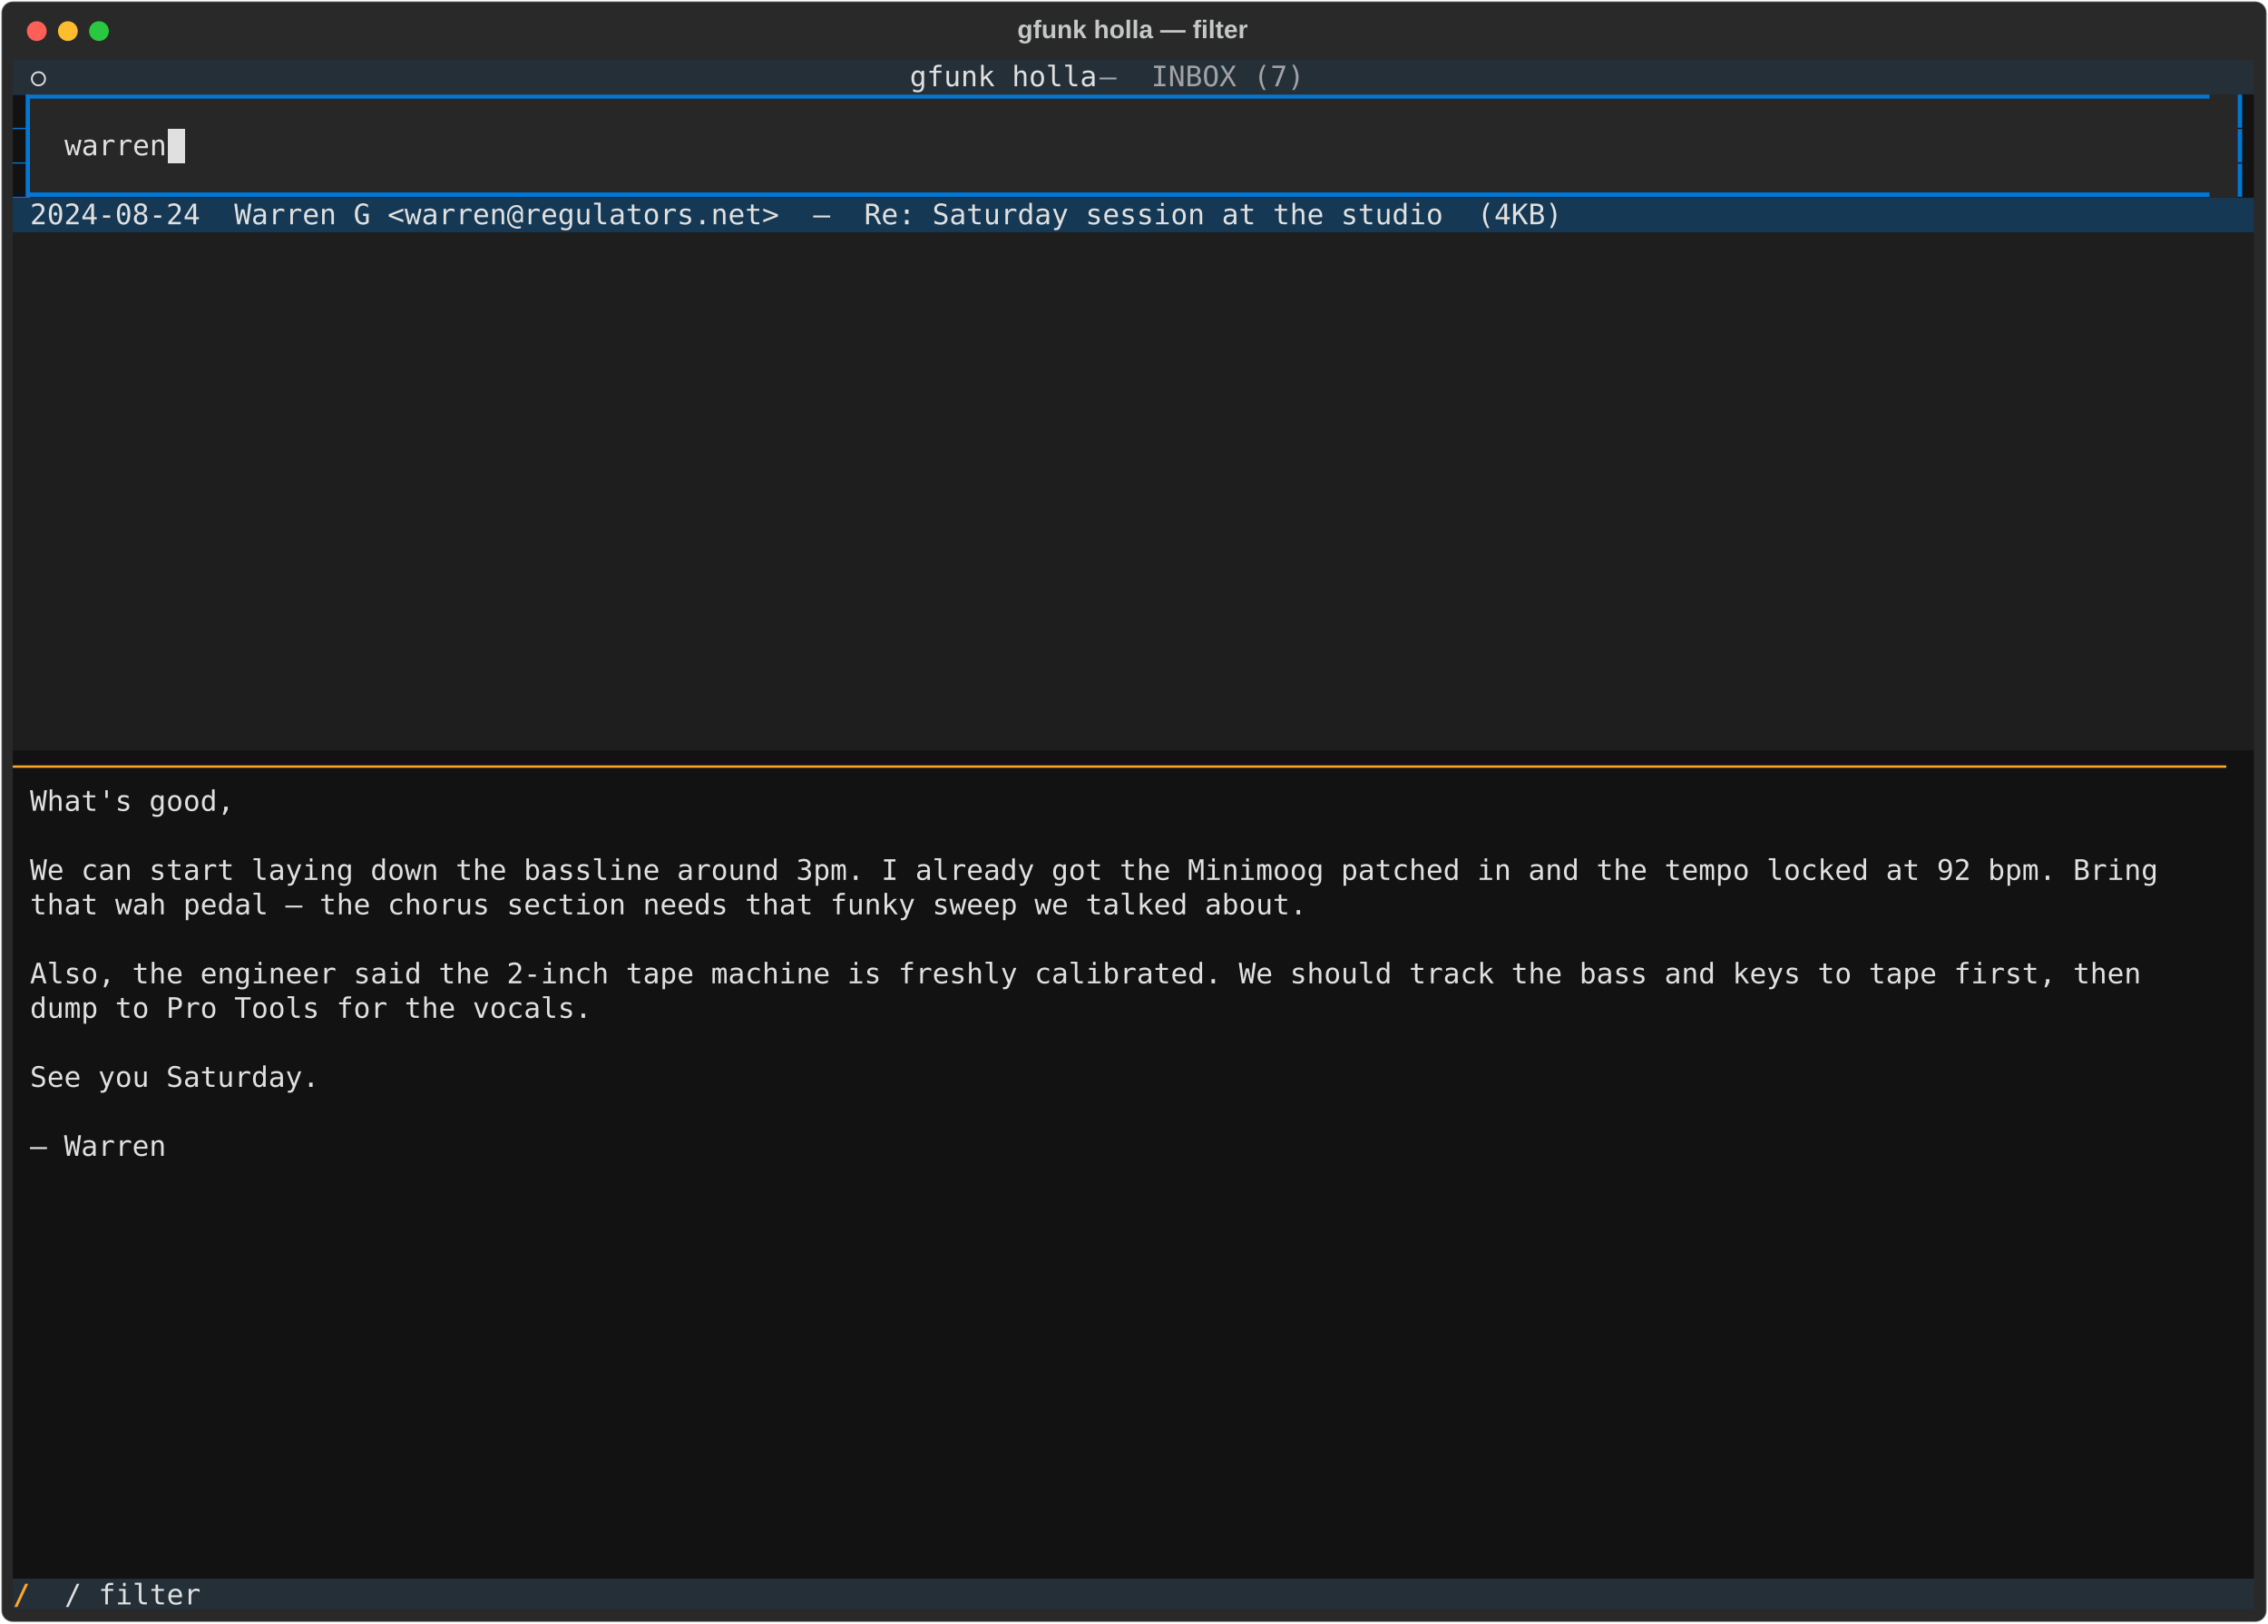
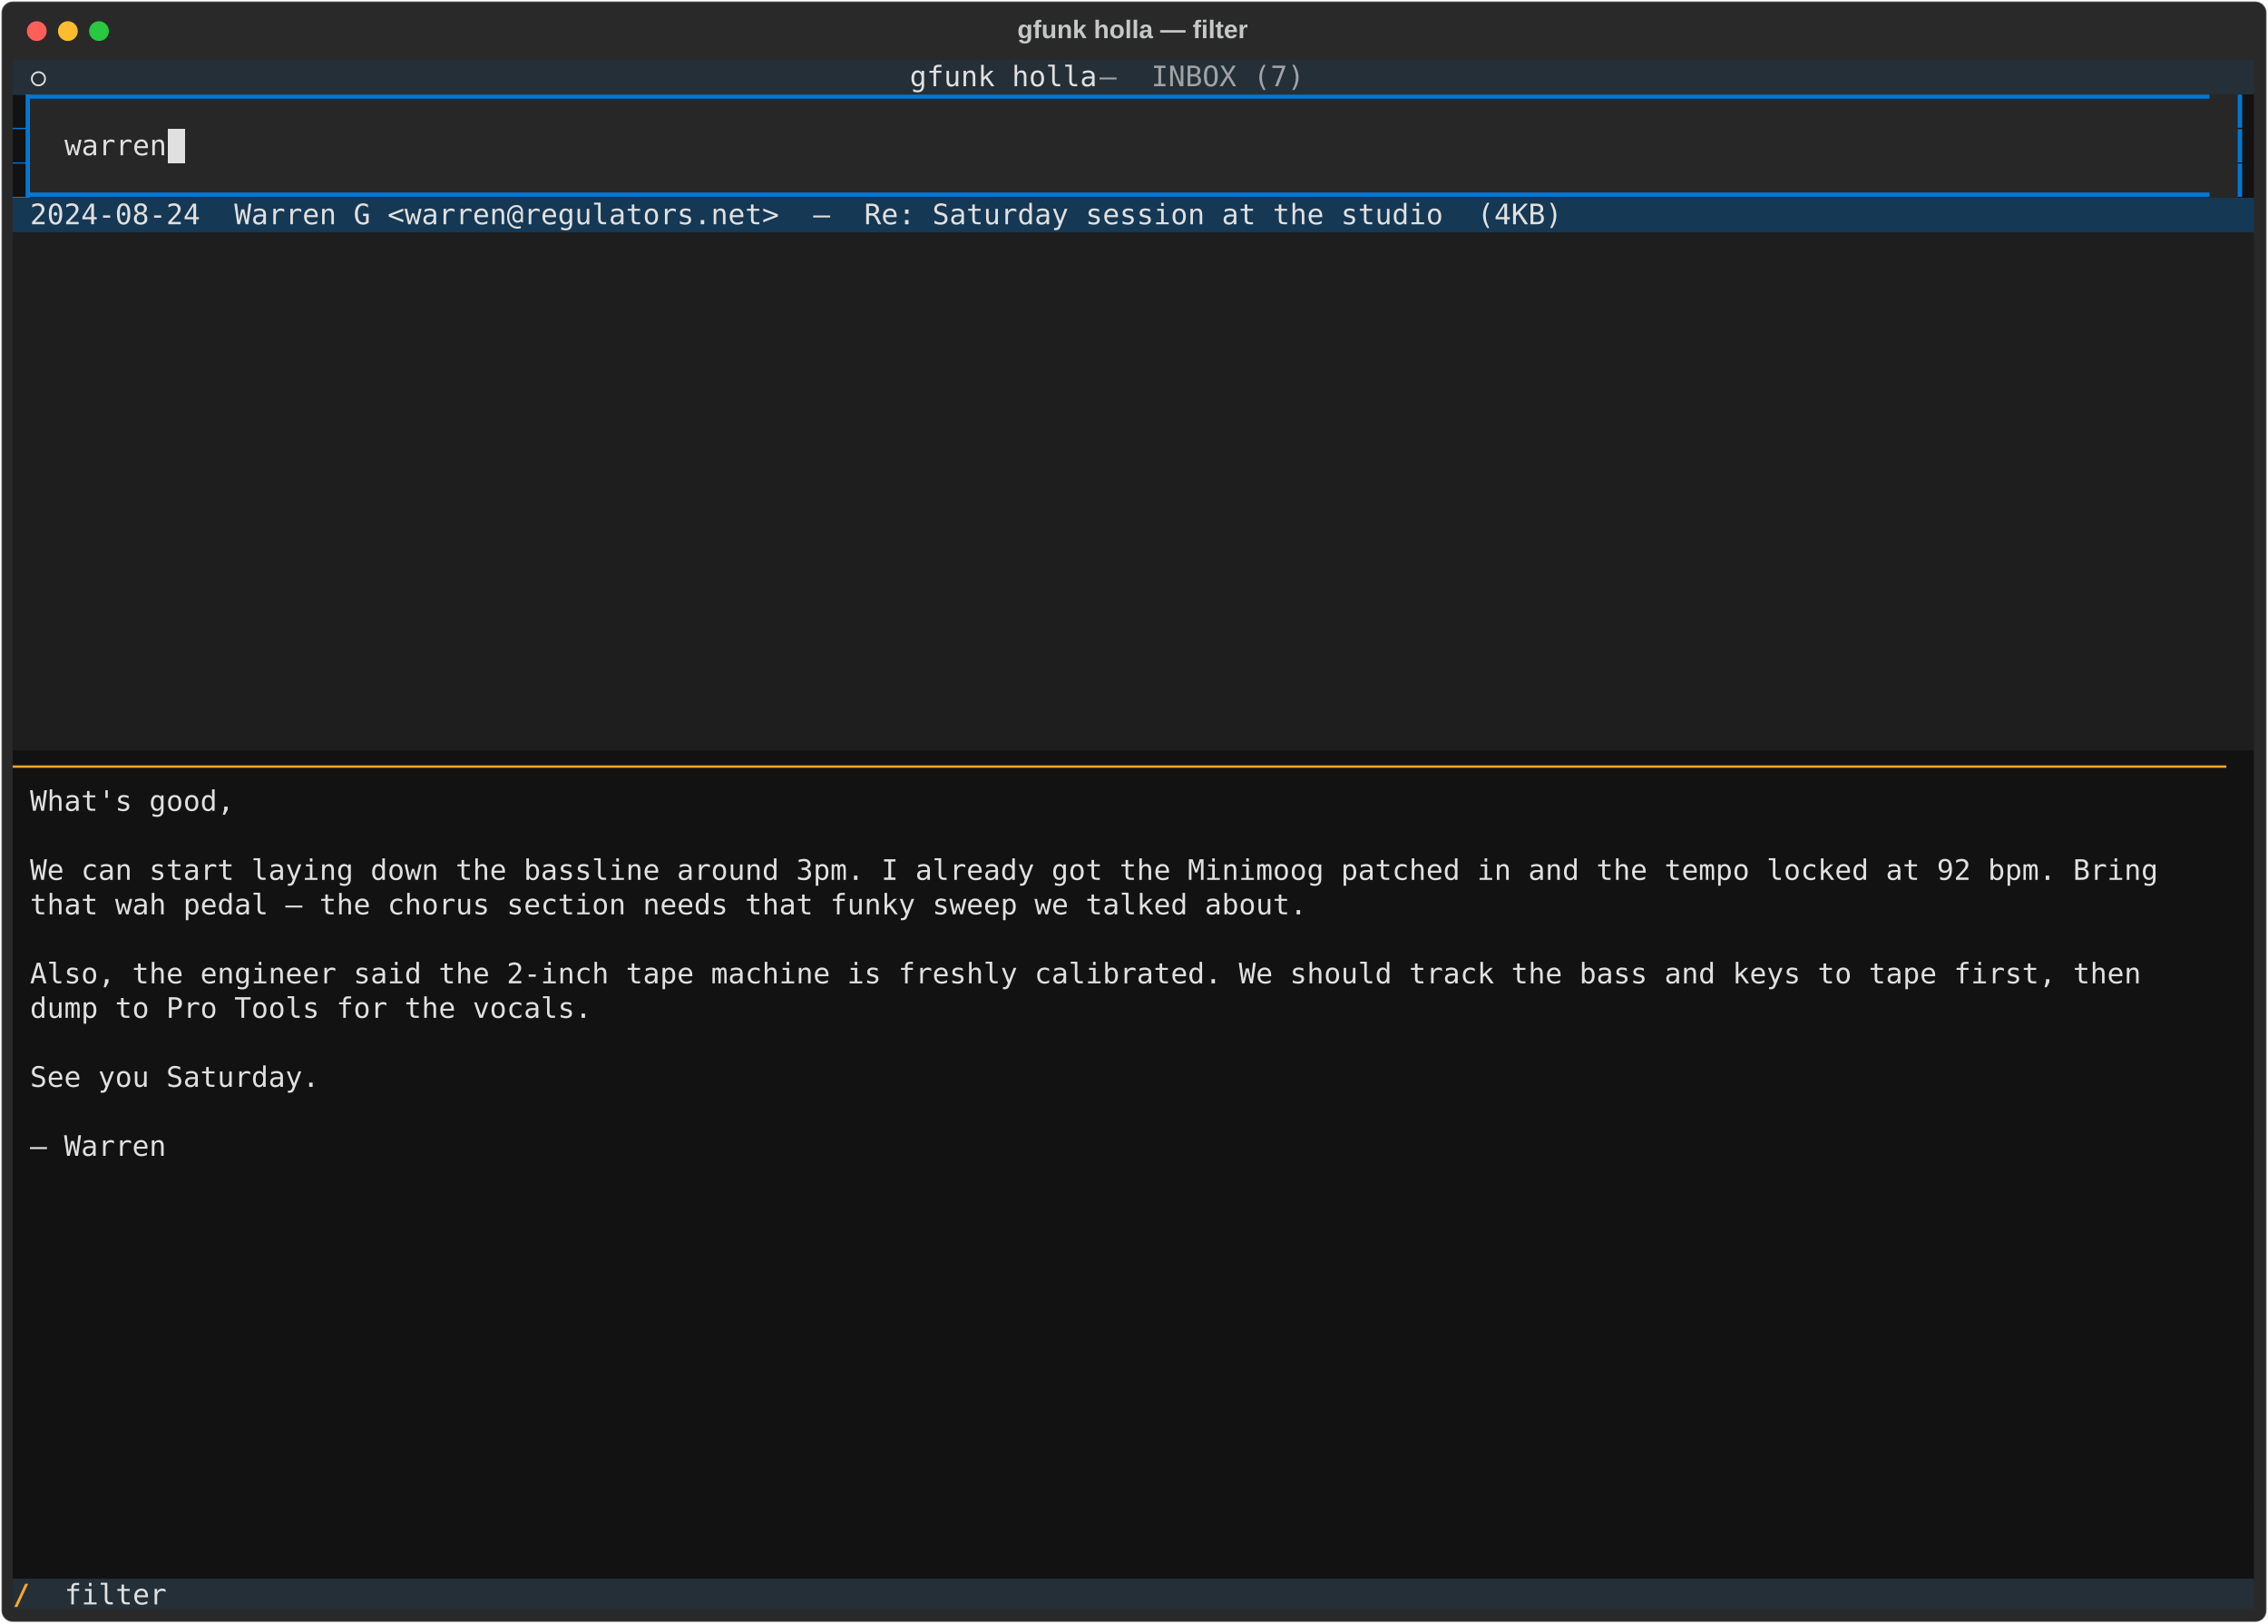
<svg xmlns="http://www.w3.org/2000/svg" class="rich-terminal" viewBox="0 0 1604 1148.0">
  <style>

    @font-face {
        font-family: "Fira Code";
        src: local("FiraCode-Regular"),
                url("https://cdnjs.cloudflare.com/ajax/libs/firacode/6.2.0/woff2/FiraCode-Regular.woff2") format("woff2"),
                url("https://cdnjs.cloudflare.com/ajax/libs/firacode/6.2.0/woff/FiraCode-Regular.woff") format("woff");
        font-style: normal;
        font-weight: 400;
    }
    @font-face {
        font-family: "Fira Code";
        src: local("FiraCode-Bold"),
                url("https://cdnjs.cloudflare.com/ajax/libs/firacode/6.2.0/woff2/FiraCode-Bold.woff2") format("woff2"),
                url("https://cdnjs.cloudflare.com/ajax/libs/firacode/6.2.0/woff/FiraCode-Bold.woff") format("woff");
        font-style: bold;
        font-weight: 700;
    }

-     .terminal-1283790914-matrix {
+     .terminal-2377979955-matrix {
        font-family: Fira Code, monospace;
        font-size: 20px;
        line-height: 24.4px;
        font-variant-east-asian: full-width;
    }

-     .terminal-1283790914-title {
+     .terminal-2377979955-title {
        font-size: 18px;
        font-weight: bold;
        font-family: arial;
    }

-     .terminal-1283790914-r1 { fill: #c5c8c6 }
- .terminal-1283790914-r2 { fill: #e0e0e0 }
- .terminal-1283790914-r3 { fill: #a0a3a6 }
- .terminal-1283790914-r4 { fill: #121212 }
- .terminal-1283790914-r5 { fill: #0178d4 }
- .terminal-1283790914-r6 { fill: #fea62b }
- .terminal-1283790914-r7 { fill: #ffa62b;font-weight: bold }
+     .terminal-2377979955-r1 { fill: #c5c8c6 }
+ .terminal-2377979955-r2 { fill: #e0e0e0 }
+ .terminal-2377979955-r3 { fill: #a0a3a6 }
+ .terminal-2377979955-r4 { fill: #121212 }
+ .terminal-2377979955-r5 { fill: #0178d4 }
+ .terminal-2377979955-r6 { fill: #fea62b }
+ .terminal-2377979955-r7 { fill: #ffa62b;font-weight: bold }
    </style>
  <defs>
-     <clipPath id="terminal-1283790914-clip-terminal">
+     <clipPath id="terminal-2377979955-clip-terminal">
      <rect x="0" y="0" width="1585.0" height="1097.0" />
    </clipPath>
-     <clipPath id="terminal-1283790914-line-0">
+     <clipPath id="terminal-2377979955-line-0">
      <rect x="0" y="1.5" width="1586" height="24.65" />
    </clipPath>
-     <clipPath id="terminal-1283790914-line-1">
+     <clipPath id="terminal-2377979955-line-1">
      <rect x="0" y="25.9" width="1586" height="24.65" />
    </clipPath>
-     <clipPath id="terminal-1283790914-line-2">
+     <clipPath id="terminal-2377979955-line-2">
      <rect x="0" y="50.3" width="1586" height="24.65" />
    </clipPath>
-     <clipPath id="terminal-1283790914-line-3">
+     <clipPath id="terminal-2377979955-line-3">
      <rect x="0" y="74.7" width="1586" height="24.65" />
    </clipPath>
-     <clipPath id="terminal-1283790914-line-4">
+     <clipPath id="terminal-2377979955-line-4">
      <rect x="0" y="99.1" width="1586" height="24.65" />
    </clipPath>
-     <clipPath id="terminal-1283790914-line-5">
+     <clipPath id="terminal-2377979955-line-5">
      <rect x="0" y="123.5" width="1586" height="24.65" />
    </clipPath>
-     <clipPath id="terminal-1283790914-line-6">
+     <clipPath id="terminal-2377979955-line-6">
      <rect x="0" y="147.9" width="1586" height="24.65" />
    </clipPath>
-     <clipPath id="terminal-1283790914-line-7">
+     <clipPath id="terminal-2377979955-line-7">
      <rect x="0" y="172.3" width="1586" height="24.65" />
    </clipPath>
-     <clipPath id="terminal-1283790914-line-8">
+     <clipPath id="terminal-2377979955-line-8">
      <rect x="0" y="196.7" width="1586" height="24.65" />
    </clipPath>
-     <clipPath id="terminal-1283790914-line-9">
+     <clipPath id="terminal-2377979955-line-9">
      <rect x="0" y="221.1" width="1586" height="24.65" />
    </clipPath>
-     <clipPath id="terminal-1283790914-line-10">
+     <clipPath id="terminal-2377979955-line-10">
      <rect x="0" y="245.5" width="1586" height="24.65" />
    </clipPath>
-     <clipPath id="terminal-1283790914-line-11">
+     <clipPath id="terminal-2377979955-line-11">
      <rect x="0" y="269.9" width="1586" height="24.65" />
    </clipPath>
-     <clipPath id="terminal-1283790914-line-12">
+     <clipPath id="terminal-2377979955-line-12">
      <rect x="0" y="294.3" width="1586" height="24.65" />
    </clipPath>
-     <clipPath id="terminal-1283790914-line-13">
+     <clipPath id="terminal-2377979955-line-13">
      <rect x="0" y="318.7" width="1586" height="24.65" />
    </clipPath>
-     <clipPath id="terminal-1283790914-line-14">
+     <clipPath id="terminal-2377979955-line-14">
      <rect x="0" y="343.1" width="1586" height="24.65" />
    </clipPath>
-     <clipPath id="terminal-1283790914-line-15">
+     <clipPath id="terminal-2377979955-line-15">
      <rect x="0" y="367.5" width="1586" height="24.65" />
    </clipPath>
-     <clipPath id="terminal-1283790914-line-16">
+     <clipPath id="terminal-2377979955-line-16">
      <rect x="0" y="391.9" width="1586" height="24.65" />
    </clipPath>
-     <clipPath id="terminal-1283790914-line-17">
+     <clipPath id="terminal-2377979955-line-17">
      <rect x="0" y="416.3" width="1586" height="24.65" />
    </clipPath>
-     <clipPath id="terminal-1283790914-line-18">
+     <clipPath id="terminal-2377979955-line-18">
      <rect x="0" y="440.7" width="1586" height="24.65" />
    </clipPath>
-     <clipPath id="terminal-1283790914-line-19">
+     <clipPath id="terminal-2377979955-line-19">
      <rect x="0" y="465.1" width="1586" height="24.65" />
    </clipPath>
-     <clipPath id="terminal-1283790914-line-20">
+     <clipPath id="terminal-2377979955-line-20">
      <rect x="0" y="489.5" width="1586" height="24.65" />
    </clipPath>
-     <clipPath id="terminal-1283790914-line-21">
+     <clipPath id="terminal-2377979955-line-21">
      <rect x="0" y="513.9" width="1586" height="24.65" />
    </clipPath>
-     <clipPath id="terminal-1283790914-line-22">
+     <clipPath id="terminal-2377979955-line-22">
      <rect x="0" y="538.3" width="1586" height="24.65" />
    </clipPath>
-     <clipPath id="terminal-1283790914-line-23">
+     <clipPath id="terminal-2377979955-line-23">
      <rect x="0" y="562.7" width="1586" height="24.65" />
    </clipPath>
-     <clipPath id="terminal-1283790914-line-24">
+     <clipPath id="terminal-2377979955-line-24">
      <rect x="0" y="587.1" width="1586" height="24.65" />
    </clipPath>
-     <clipPath id="terminal-1283790914-line-25">
+     <clipPath id="terminal-2377979955-line-25">
      <rect x="0" y="611.5" width="1586" height="24.65" />
    </clipPath>
-     <clipPath id="terminal-1283790914-line-26">
+     <clipPath id="terminal-2377979955-line-26">
      <rect x="0" y="635.9" width="1586" height="24.65" />
    </clipPath>
-     <clipPath id="terminal-1283790914-line-27">
+     <clipPath id="terminal-2377979955-line-27">
      <rect x="0" y="660.3" width="1586" height="24.65" />
    </clipPath>
-     <clipPath id="terminal-1283790914-line-28">
+     <clipPath id="terminal-2377979955-line-28">
      <rect x="0" y="684.7" width="1586" height="24.65" />
    </clipPath>
-     <clipPath id="terminal-1283790914-line-29">
+     <clipPath id="terminal-2377979955-line-29">
      <rect x="0" y="709.1" width="1586" height="24.65" />
    </clipPath>
-     <clipPath id="terminal-1283790914-line-30">
+     <clipPath id="terminal-2377979955-line-30">
      <rect x="0" y="733.5" width="1586" height="24.65" />
    </clipPath>
-     <clipPath id="terminal-1283790914-line-31">
+     <clipPath id="terminal-2377979955-line-31">
      <rect x="0" y="757.9" width="1586" height="24.65" />
    </clipPath>
-     <clipPath id="terminal-1283790914-line-32">
+     <clipPath id="terminal-2377979955-line-32">
      <rect x="0" y="782.3" width="1586" height="24.65" />
    </clipPath>
-     <clipPath id="terminal-1283790914-line-33">
+     <clipPath id="terminal-2377979955-line-33">
      <rect x="0" y="806.7" width="1586" height="24.65" />
    </clipPath>
-     <clipPath id="terminal-1283790914-line-34">
+     <clipPath id="terminal-2377979955-line-34">
      <rect x="0" y="831.1" width="1586" height="24.65" />
    </clipPath>
-     <clipPath id="terminal-1283790914-line-35">
+     <clipPath id="terminal-2377979955-line-35">
      <rect x="0" y="855.5" width="1586" height="24.65" />
    </clipPath>
-     <clipPath id="terminal-1283790914-line-36">
+     <clipPath id="terminal-2377979955-line-36">
      <rect x="0" y="879.9" width="1586" height="24.65" />
    </clipPath>
-     <clipPath id="terminal-1283790914-line-37">
+     <clipPath id="terminal-2377979955-line-37">
      <rect x="0" y="904.3" width="1586" height="24.65" />
    </clipPath>
-     <clipPath id="terminal-1283790914-line-38">
+     <clipPath id="terminal-2377979955-line-38">
      <rect x="0" y="928.7" width="1586" height="24.65" />
    </clipPath>
-     <clipPath id="terminal-1283790914-line-39">
+     <clipPath id="terminal-2377979955-line-39">
      <rect x="0" y="953.1" width="1586" height="24.65" />
    </clipPath>
-     <clipPath id="terminal-1283790914-line-40">
+     <clipPath id="terminal-2377979955-line-40">
      <rect x="0" y="977.5" width="1586" height="24.65" />
    </clipPath>
-     <clipPath id="terminal-1283790914-line-41">
+     <clipPath id="terminal-2377979955-line-41">
      <rect x="0" y="1001.9" width="1586" height="24.65" />
    </clipPath>
-     <clipPath id="terminal-1283790914-line-42">
+     <clipPath id="terminal-2377979955-line-42">
      <rect x="0" y="1026.3" width="1586" height="24.65" />
    </clipPath>
-     <clipPath id="terminal-1283790914-line-43">
+     <clipPath id="terminal-2377979955-line-43">
      <rect x="0" y="1050.7" width="1586" height="24.65" />
    </clipPath>
  </defs>
  <rect fill="#292929" stroke="rgba(255,255,255,0.35)" stroke-width="1" x="1" y="1" width="1602" height="1146" rx="8" />
-   <text class="terminal-1283790914-title" fill="#c5c8c6" text-anchor="middle" x="801" y="27">gfunk holla — filter</text>
+   <text class="terminal-2377979955-title" fill="#c5c8c6" text-anchor="middle" x="801" y="27">gfunk holla — filter</text>
  <g transform="translate(26,22)">
    <circle cx="0" cy="0" r="7" fill="#ff5f57" />
    <circle cx="22" cy="0" r="7" fill="#febc2e" />
    <circle cx="44" cy="0" r="7" fill="#28c840" />
  </g>
-   <g transform="translate(9, 41)" clip-path="url(#terminal-1283790914-clip-terminal)">
+   <g transform="translate(9, 41)" clip-path="url(#terminal-2377979955-clip-terminal)">
    <rect fill="#242f38" x="0" y="1.5" width="12.2" height="24.65" shape-rendering="crispEdges" />
    <rect fill="#242f38" x="12.2" y="1.5" width="12.2" height="24.65" shape-rendering="crispEdges" />
    <rect fill="#242f38" x="24.4" y="1.5" width="61" height="24.65" shape-rendering="crispEdges" />
    <rect fill="#242f38" x="85.4" y="1.5" width="12.2" height="24.65" shape-rendering="crispEdges" />
    <rect fill="#242f38" x="97.6" y="1.5" width="536.8" height="24.65" shape-rendering="crispEdges" />
    <rect fill="#242f38" x="634.4" y="1.5" width="134.2" height="24.65" shape-rendering="crispEdges" />
    <rect fill="#242f38" x="768.6" y="1.5" width="36.6" height="24.65" shape-rendering="crispEdges" />
    <rect fill="#242f38" x="805.2" y="1.5" width="109.8" height="24.65" shape-rendering="crispEdges" />
    <rect fill="#242f38" x="915" y="1.5" width="549" height="24.65" shape-rendering="crispEdges" />
    <rect fill="#242f38" x="1464" y="1.5" width="12.2" height="24.65" shape-rendering="crispEdges" />
    <rect fill="#242f38" x="1476.2" y="1.5" width="0" height="24.65" shape-rendering="crispEdges" />
    <rect fill="#242f38" x="1476.2" y="1.5" width="97.6" height="24.65" shape-rendering="crispEdges" />
    <rect fill="#242f38" x="1573.8" y="1.5" width="12.2" height="24.65" shape-rendering="crispEdges" />
    <rect fill="#0178d4" x="0" y="25.9" width="12.2" height="24.65" shape-rendering="crispEdges" />
    <rect fill="#272727" x="12.2" y="25.9" width="1561.6" height="24.65" shape-rendering="crispEdges" />
    <rect fill="#121212" x="1573.8" y="25.9" width="12.2" height="24.65" shape-rendering="crispEdges" />
    <rect fill="#0178d4" x="0" y="50.3" width="12.2" height="24.65" shape-rendering="crispEdges" />
    <rect fill="#272727" x="12.2" y="50.3" width="24.4" height="24.65" shape-rendering="crispEdges" />
    <rect fill="#272727" x="36.6" y="50.3" width="73.2" height="24.65" shape-rendering="crispEdges" />
    <rect fill="#e0e0e0" x="109.8" y="50.3" width="12.2" height="24.65" shape-rendering="crispEdges" />
    <rect fill="#272727" x="122" y="50.3" width="1427.4" height="24.65" shape-rendering="crispEdges" />
    <rect fill="#272727" x="1549.4" y="50.3" width="24.4" height="24.65" shape-rendering="crispEdges" />
    <rect fill="#121212" x="1573.8" y="50.3" width="12.2" height="24.65" shape-rendering="crispEdges" />
    <rect fill="#0178d4" x="0" y="74.7" width="12.2" height="24.65" shape-rendering="crispEdges" />
    <rect fill="#272727" x="12.2" y="74.7" width="1561.6" height="24.65" shape-rendering="crispEdges" />
    <rect fill="#121212" x="1573.8" y="74.7" width="12.2" height="24.65" shape-rendering="crispEdges" />
    <rect fill="#153854" x="0" y="99.1" width="12.2" height="24.65" shape-rendering="crispEdges" />
    <rect fill="#153854" x="12.2" y="99.1" width="1098" height="24.65" shape-rendering="crispEdges" />
    <rect fill="#153854" x="1110.2" y="99.1" width="463.6" height="24.65" shape-rendering="crispEdges" />
    <rect fill="#153854" x="1573.8" y="99.1" width="12.2" height="24.65" shape-rendering="crispEdges" />
    <rect fill="#1e1e1e" x="0" y="123.5" width="1586" height="24.65" shape-rendering="crispEdges" />
    <rect fill="#1e1e1e" x="0" y="147.9" width="1586" height="24.65" shape-rendering="crispEdges" />
    <rect fill="#1e1e1e" x="0" y="172.3" width="1586" height="24.65" shape-rendering="crispEdges" />
    <rect fill="#1e1e1e" x="0" y="196.7" width="1586" height="24.65" shape-rendering="crispEdges" />
    <rect fill="#1e1e1e" x="0" y="221.1" width="1586" height="24.65" shape-rendering="crispEdges" />
    <rect fill="#1e1e1e" x="0" y="245.5" width="1586" height="24.65" shape-rendering="crispEdges" />
    <rect fill="#1e1e1e" x="0" y="269.9" width="1586" height="24.65" shape-rendering="crispEdges" />
    <rect fill="#1e1e1e" x="0" y="294.3" width="1586" height="24.65" shape-rendering="crispEdges" />
    <rect fill="#1e1e1e" x="0" y="318.7" width="1586" height="24.65" shape-rendering="crispEdges" />
    <rect fill="#1e1e1e" x="0" y="343.1" width="1586" height="24.65" shape-rendering="crispEdges" />
    <rect fill="#1e1e1e" x="0" y="367.5" width="1586" height="24.65" shape-rendering="crispEdges" />
    <rect fill="#1e1e1e" x="0" y="391.9" width="1586" height="24.65" shape-rendering="crispEdges" />
    <rect fill="#1e1e1e" x="0" y="416.3" width="1586" height="24.65" shape-rendering="crispEdges" />
    <rect fill="#1e1e1e" x="0" y="440.7" width="1586" height="24.65" shape-rendering="crispEdges" />
    <rect fill="#1e1e1e" x="0" y="465.1" width="1586" height="24.65" shape-rendering="crispEdges" />
    <rect fill="#121212" x="0" y="489.5" width="1586" height="24.65" shape-rendering="crispEdges" />
    <rect fill="#121212" x="0" y="513.9" width="12.2" height="24.65" shape-rendering="crispEdges" />
    <rect fill="#121212" x="12.2" y="513.9" width="146.4" height="24.65" shape-rendering="crispEdges" />
    <rect fill="#121212" x="158.6" y="513.9" width="1415.2" height="24.65" shape-rendering="crispEdges" />
    <rect fill="#121212" x="1573.8" y="513.9" width="12.2" height="24.65" shape-rendering="crispEdges" />
    <rect fill="#121212" x="0" y="538.3" width="12.2" height="24.65" shape-rendering="crispEdges" />
    <rect fill="#121212" x="12.2" y="538.3" width="0" height="24.65" shape-rendering="crispEdges" />
    <rect fill="#121212" x="12.2" y="538.3" width="1561.6" height="24.65" shape-rendering="crispEdges" />
    <rect fill="#121212" x="1573.8" y="538.3" width="12.2" height="24.65" shape-rendering="crispEdges" />
    <rect fill="#121212" x="0" y="562.7" width="12.2" height="24.65" shape-rendering="crispEdges" />
    <rect fill="#121212" x="12.2" y="562.7" width="1525" height="24.65" shape-rendering="crispEdges" />
    <rect fill="#121212" x="1537.2" y="562.7" width="36.6" height="24.65" shape-rendering="crispEdges" />
    <rect fill="#121212" x="1573.8" y="562.7" width="12.2" height="24.65" shape-rendering="crispEdges" />
    <rect fill="#121212" x="0" y="587.1" width="12.2" height="24.65" shape-rendering="crispEdges" />
    <rect fill="#121212" x="12.2" y="587.1" width="915" height="24.65" shape-rendering="crispEdges" />
    <rect fill="#121212" x="927.2" y="587.1" width="646.6" height="24.65" shape-rendering="crispEdges" />
    <rect fill="#121212" x="1573.8" y="587.1" width="12.2" height="24.65" shape-rendering="crispEdges" />
    <rect fill="#121212" x="0" y="611.5" width="12.2" height="24.65" shape-rendering="crispEdges" />
    <rect fill="#121212" x="12.2" y="611.5" width="0" height="24.65" shape-rendering="crispEdges" />
    <rect fill="#121212" x="12.2" y="611.5" width="1561.6" height="24.65" shape-rendering="crispEdges" />
    <rect fill="#121212" x="1573.8" y="611.5" width="12.2" height="24.65" shape-rendering="crispEdges" />
    <rect fill="#121212" x="0" y="635.9" width="12.2" height="24.65" shape-rendering="crispEdges" />
    <rect fill="#121212" x="12.2" y="635.9" width="1512.8" height="24.65" shape-rendering="crispEdges" />
    <rect fill="#121212" x="1525" y="635.9" width="48.8" height="24.65" shape-rendering="crispEdges" />
    <rect fill="#121212" x="1573.8" y="635.9" width="12.2" height="24.65" shape-rendering="crispEdges" />
    <rect fill="#121212" x="0" y="660.3" width="12.2" height="24.65" shape-rendering="crispEdges" />
    <rect fill="#121212" x="12.2" y="660.3" width="402.6" height="24.65" shape-rendering="crispEdges" />
    <rect fill="#121212" x="414.8" y="660.3" width="1159" height="24.65" shape-rendering="crispEdges" />
    <rect fill="#121212" x="1573.8" y="660.3" width="12.2" height="24.65" shape-rendering="crispEdges" />
    <rect fill="#121212" x="0" y="684.7" width="12.2" height="24.65" shape-rendering="crispEdges" />
    <rect fill="#121212" x="12.2" y="684.7" width="0" height="24.65" shape-rendering="crispEdges" />
    <rect fill="#121212" x="12.2" y="684.7" width="1561.6" height="24.65" shape-rendering="crispEdges" />
    <rect fill="#121212" x="1573.8" y="684.7" width="12.2" height="24.65" shape-rendering="crispEdges" />
    <rect fill="#121212" x="0" y="709.1" width="12.2" height="24.65" shape-rendering="crispEdges" />
    <rect fill="#121212" x="12.2" y="709.1" width="207.4" height="24.65" shape-rendering="crispEdges" />
    <rect fill="#121212" x="219.6" y="709.1" width="1354.2" height="24.65" shape-rendering="crispEdges" />
    <rect fill="#121212" x="1573.8" y="709.1" width="12.2" height="24.65" shape-rendering="crispEdges" />
    <rect fill="#121212" x="0" y="733.5" width="12.2" height="24.65" shape-rendering="crispEdges" />
    <rect fill="#121212" x="12.2" y="733.5" width="0" height="24.65" shape-rendering="crispEdges" />
    <rect fill="#121212" x="12.2" y="733.5" width="1561.6" height="24.65" shape-rendering="crispEdges" />
    <rect fill="#121212" x="1573.8" y="733.5" width="12.2" height="24.65" shape-rendering="crispEdges" />
    <rect fill="#121212" x="0" y="757.9" width="12.2" height="24.65" shape-rendering="crispEdges" />
    <rect fill="#121212" x="12.2" y="757.9" width="97.6" height="24.65" shape-rendering="crispEdges" />
    <rect fill="#121212" x="109.8" y="757.9" width="1464" height="24.65" shape-rendering="crispEdges" />
    <rect fill="#121212" x="1573.8" y="757.9" width="12.2" height="24.65" shape-rendering="crispEdges" />
    <rect fill="#121212" x="0" y="782.3" width="12.2" height="24.65" shape-rendering="crispEdges" />
    <rect fill="#121212" x="12.2" y="782.3" width="1561.6" height="24.65" shape-rendering="crispEdges" />
    <rect fill="#121212" x="1573.8" y="782.3" width="12.2" height="24.65" shape-rendering="crispEdges" />
    <rect fill="#121212" x="0" y="806.7" width="12.2" height="24.65" shape-rendering="crispEdges" />
    <rect fill="#121212" x="12.2" y="806.7" width="1561.6" height="24.65" shape-rendering="crispEdges" />
    <rect fill="#121212" x="1573.8" y="806.7" width="12.2" height="24.65" shape-rendering="crispEdges" />
    <rect fill="#121212" x="0" y="831.1" width="12.2" height="24.65" shape-rendering="crispEdges" />
    <rect fill="#121212" x="12.2" y="831.1" width="1561.6" height="24.65" shape-rendering="crispEdges" />
    <rect fill="#121212" x="1573.8" y="831.1" width="12.2" height="24.65" shape-rendering="crispEdges" />
    <rect fill="#121212" x="0" y="855.5" width="12.2" height="24.65" shape-rendering="crispEdges" />
    <rect fill="#121212" x="12.2" y="855.5" width="1561.6" height="24.65" shape-rendering="crispEdges" />
    <rect fill="#121212" x="1573.8" y="855.5" width="12.2" height="24.65" shape-rendering="crispEdges" />
    <rect fill="#121212" x="0" y="879.9" width="12.2" height="24.65" shape-rendering="crispEdges" />
    <rect fill="#121212" x="12.2" y="879.9" width="1561.6" height="24.65" shape-rendering="crispEdges" />
    <rect fill="#121212" x="1573.8" y="879.9" width="12.2" height="24.65" shape-rendering="crispEdges" />
    <rect fill="#121212" x="0" y="904.3" width="12.2" height="24.65" shape-rendering="crispEdges" />
    <rect fill="#121212" x="12.2" y="904.3" width="1561.6" height="24.65" shape-rendering="crispEdges" />
    <rect fill="#121212" x="1573.8" y="904.3" width="12.2" height="24.65" shape-rendering="crispEdges" />
    <rect fill="#121212" x="0" y="928.7" width="12.2" height="24.65" shape-rendering="crispEdges" />
    <rect fill="#121212" x="12.2" y="928.7" width="1561.6" height="24.65" shape-rendering="crispEdges" />
    <rect fill="#121212" x="1573.8" y="928.7" width="12.2" height="24.65" shape-rendering="crispEdges" />
    <rect fill="#121212" x="0" y="953.1" width="12.2" height="24.65" shape-rendering="crispEdges" />
    <rect fill="#121212" x="12.2" y="953.1" width="1561.6" height="24.65" shape-rendering="crispEdges" />
    <rect fill="#121212" x="1573.8" y="953.1" width="12.2" height="24.65" shape-rendering="crispEdges" />
    <rect fill="#121212" x="0" y="977.5" width="12.2" height="24.65" shape-rendering="crispEdges" />
    <rect fill="#121212" x="12.2" y="977.5" width="1561.6" height="24.65" shape-rendering="crispEdges" />
    <rect fill="#121212" x="1573.8" y="977.5" width="12.2" height="24.65" shape-rendering="crispEdges" />
    <rect fill="#121212" x="0" y="1001.9" width="12.2" height="24.65" shape-rendering="crispEdges" />
    <rect fill="#121212" x="12.2" y="1001.9" width="1561.6" height="24.65" shape-rendering="crispEdges" />
    <rect fill="#121212" x="1573.8" y="1001.9" width="12.2" height="24.65" shape-rendering="crispEdges" />
    <rect fill="#121212" x="0" y="1026.3" width="12.2" height="24.65" shape-rendering="crispEdges" />
    <rect fill="#121212" x="12.2" y="1026.3" width="1561.6" height="24.65" shape-rendering="crispEdges" />
    <rect fill="#121212" x="1573.8" y="1026.3" width="12.2" height="24.65" shape-rendering="crispEdges" />
    <rect fill="#121212" x="0" y="1050.7" width="12.2" height="24.65" shape-rendering="crispEdges" />
    <rect fill="#121212" x="12.2" y="1050.7" width="1561.6" height="24.65" shape-rendering="crispEdges" />
    <rect fill="#121212" x="1573.8" y="1050.7" width="12.2" height="24.65" shape-rendering="crispEdges" />
    <rect fill="#242f38" x="0" y="1075.1" width="36.6" height="24.65" shape-rendering="crispEdges" />
-     <rect fill="#242f38" x="36.6" y="1075.1" width="109.8" height="24.65" shape-rendering="crispEdges" />
-     <rect fill="#242f38" x="146.4" y="1075.1" width="1439.6" height="24.65" shape-rendering="crispEdges" />
-     <g class="terminal-1283790914-matrix">
-       <text class="terminal-1283790914-r2" x="12.2" y="20" textLength="12.2" clip-path="url(#terminal-1283790914-line-0)">⭘</text>
-       <text class="terminal-1283790914-r2" x="634.4" y="20" textLength="134.2" clip-path="url(#terminal-1283790914-line-0)">gfunk holla</text>
-       <text class="terminal-1283790914-r3" x="768.6" y="20" textLength="36.6" clip-path="url(#terminal-1283790914-line-0)"> — </text>
-       <text class="terminal-1283790914-r3" x="805.2" y="20" textLength="109.8" clip-path="url(#terminal-1283790914-line-0)">INBOX (7)</text>
-       <text class="terminal-1283790914-r1" x="1586" y="20" textLength="12.2" clip-path="url(#terminal-1283790914-line-0)">
- </text>
-       <text class="terminal-1283790914-r4" x="0" y="44.4" textLength="12.2" clip-path="url(#terminal-1283790914-line-1)">▊</text>
-       <text class="terminal-1283790914-r5" x="12.2" y="44.4" textLength="1561.6" clip-path="url(#terminal-1283790914-line-1)">▔▔▔▔▔▔▔▔▔▔▔▔▔▔▔▔▔▔▔▔▔▔▔▔▔▔▔▔▔▔▔▔▔▔▔▔▔▔▔▔▔▔▔▔▔▔▔▔▔▔▔▔▔▔▔▔▔▔▔▔▔▔▔▔▔▔▔▔▔▔▔▔▔▔▔▔▔▔▔▔▔▔▔▔▔▔▔▔▔▔▔▔▔▔▔▔▔▔▔▔▔▔▔▔▔▔▔▔▔▔▔▔▔▔▔▔▔▔▔▔▔▔▔▔▔▔▔▔</text>
-       <text class="terminal-1283790914-r5" x="1573.8" y="44.4" textLength="12.2" clip-path="url(#terminal-1283790914-line-1)">▎</text>
-       <text class="terminal-1283790914-r1" x="1586" y="44.4" textLength="12.2" clip-path="url(#terminal-1283790914-line-1)">
- </text>
-       <text class="terminal-1283790914-r4" x="0" y="68.8" textLength="12.2" clip-path="url(#terminal-1283790914-line-2)">▊</text>
-       <text class="terminal-1283790914-r2" x="36.6" y="68.8" textLength="73.2" clip-path="url(#terminal-1283790914-line-2)">warren</text>
-       <text class="terminal-1283790914-r5" x="1573.8" y="68.8" textLength="12.2" clip-path="url(#terminal-1283790914-line-2)">▎</text>
-       <text class="terminal-1283790914-r1" x="1586" y="68.8" textLength="12.2" clip-path="url(#terminal-1283790914-line-2)">
- </text>
-       <text class="terminal-1283790914-r4" x="0" y="93.2" textLength="12.2" clip-path="url(#terminal-1283790914-line-3)">▊</text>
-       <text class="terminal-1283790914-r5" x="12.2" y="93.2" textLength="1561.6" clip-path="url(#terminal-1283790914-line-3)">▁▁▁▁▁▁▁▁▁▁▁▁▁▁▁▁▁▁▁▁▁▁▁▁▁▁▁▁▁▁▁▁▁▁▁▁▁▁▁▁▁▁▁▁▁▁▁▁▁▁▁▁▁▁▁▁▁▁▁▁▁▁▁▁▁▁▁▁▁▁▁▁▁▁▁▁▁▁▁▁▁▁▁▁▁▁▁▁▁▁▁▁▁▁▁▁▁▁▁▁▁▁▁▁▁▁▁▁▁▁▁▁▁▁▁▁▁▁▁▁▁▁▁▁▁▁▁▁</text>
-       <text class="terminal-1283790914-r5" x="1573.8" y="93.2" textLength="12.2" clip-path="url(#terminal-1283790914-line-3)">▎</text>
-       <text class="terminal-1283790914-r1" x="1586" y="93.2" textLength="12.2" clip-path="url(#terminal-1283790914-line-3)">
- </text>
-       <text class="terminal-1283790914-r2" x="12.2" y="117.6" textLength="1098" clip-path="url(#terminal-1283790914-line-4)">2024-08-24  Warren G &lt;warren@regulators.net&gt;  —  Re: Saturday session at the studio  (4KB)</text>
-       <text class="terminal-1283790914-r1" x="1586" y="117.6" textLength="12.2" clip-path="url(#terminal-1283790914-line-4)">
- </text>
-       <text class="terminal-1283790914-r1" x="1586" y="142" textLength="12.2" clip-path="url(#terminal-1283790914-line-5)">
- </text>
-       <text class="terminal-1283790914-r1" x="1586" y="166.4" textLength="12.2" clip-path="url(#terminal-1283790914-line-6)">
- </text>
-       <text class="terminal-1283790914-r1" x="1586" y="190.8" textLength="12.2" clip-path="url(#terminal-1283790914-line-7)">
- </text>
-       <text class="terminal-1283790914-r1" x="1586" y="215.2" textLength="12.2" clip-path="url(#terminal-1283790914-line-8)">
- </text>
-       <text class="terminal-1283790914-r1" x="1586" y="239.6" textLength="12.2" clip-path="url(#terminal-1283790914-line-9)">
- </text>
-       <text class="terminal-1283790914-r1" x="1586" y="264" textLength="12.2" clip-path="url(#terminal-1283790914-line-10)">
- </text>
-       <text class="terminal-1283790914-r1" x="1586" y="288.4" textLength="12.2" clip-path="url(#terminal-1283790914-line-11)">
- </text>
-       <text class="terminal-1283790914-r1" x="1586" y="312.8" textLength="12.2" clip-path="url(#terminal-1283790914-line-12)">
- </text>
-       <text class="terminal-1283790914-r1" x="1586" y="337.2" textLength="12.2" clip-path="url(#terminal-1283790914-line-13)">
- </text>
-       <text class="terminal-1283790914-r1" x="1586" y="361.6" textLength="12.2" clip-path="url(#terminal-1283790914-line-14)">
- </text>
-       <text class="terminal-1283790914-r1" x="1586" y="386" textLength="12.2" clip-path="url(#terminal-1283790914-line-15)">
- </text>
-       <text class="terminal-1283790914-r1" x="1586" y="410.4" textLength="12.2" clip-path="url(#terminal-1283790914-line-16)">
- </text>
-       <text class="terminal-1283790914-r1" x="1586" y="434.8" textLength="12.2" clip-path="url(#terminal-1283790914-line-17)">
- </text>
-       <text class="terminal-1283790914-r1" x="1586" y="459.2" textLength="12.2" clip-path="url(#terminal-1283790914-line-18)">
- </text>
-       <text class="terminal-1283790914-r1" x="1586" y="483.6" textLength="12.2" clip-path="url(#terminal-1283790914-line-19)">
- </text>
-       <text class="terminal-1283790914-r6" x="0" y="508" textLength="1586" clip-path="url(#terminal-1283790914-line-20)">──────────────────────────────────────────────────────────────────────────────────────────────────────────────────────────────────</text>
-       <text class="terminal-1283790914-r1" x="1586" y="508" textLength="12.2" clip-path="url(#terminal-1283790914-line-20)">
- </text>
-       <text class="terminal-1283790914-r2" x="12.2" y="532.4" textLength="146.4" clip-path="url(#terminal-1283790914-line-21)">What's good,</text>
-       <text class="terminal-1283790914-r1" x="1586" y="532.4" textLength="12.2" clip-path="url(#terminal-1283790914-line-21)">
- </text>
-       <text class="terminal-1283790914-r1" x="1586" y="556.8" textLength="12.2" clip-path="url(#terminal-1283790914-line-22)">
- </text>
-       <text class="terminal-1283790914-r2" x="12.2" y="581.2" textLength="1525" clip-path="url(#terminal-1283790914-line-23)">We can start laying down the bassline around 3pm. I already got the Minimoog patched in and the tempo locked at 92 bpm. Bring</text>
-       <text class="terminal-1283790914-r1" x="1586" y="581.2" textLength="12.2" clip-path="url(#terminal-1283790914-line-23)">
- </text>
-       <text class="terminal-1283790914-r2" x="12.2" y="605.6" textLength="915" clip-path="url(#terminal-1283790914-line-24)">that wah pedal — the chorus section needs that funky sweep we talked about.</text>
-       <text class="terminal-1283790914-r1" x="1586" y="605.6" textLength="12.2" clip-path="url(#terminal-1283790914-line-24)">
- </text>
-       <text class="terminal-1283790914-r1" x="1586" y="630" textLength="12.2" clip-path="url(#terminal-1283790914-line-25)">
- </text>
-       <text class="terminal-1283790914-r2" x="12.2" y="654.4" textLength="1512.8" clip-path="url(#terminal-1283790914-line-26)">Also, the engineer said the 2-inch tape machine is freshly calibrated. We should track the bass and keys to tape first, then</text>
-       <text class="terminal-1283790914-r1" x="1586" y="654.4" textLength="12.2" clip-path="url(#terminal-1283790914-line-26)">
- </text>
-       <text class="terminal-1283790914-r2" x="12.2" y="678.8" textLength="402.6" clip-path="url(#terminal-1283790914-line-27)">dump to Pro Tools for the vocals.</text>
-       <text class="terminal-1283790914-r1" x="1586" y="678.8" textLength="12.2" clip-path="url(#terminal-1283790914-line-27)">
- </text>
-       <text class="terminal-1283790914-r1" x="1586" y="703.2" textLength="12.2" clip-path="url(#terminal-1283790914-line-28)">
- </text>
-       <text class="terminal-1283790914-r2" x="12.2" y="727.6" textLength="207.4" clip-path="url(#terminal-1283790914-line-29)">See you Saturday.</text>
-       <text class="terminal-1283790914-r1" x="1586" y="727.6" textLength="12.2" clip-path="url(#terminal-1283790914-line-29)">
- </text>
-       <text class="terminal-1283790914-r1" x="1586" y="752" textLength="12.2" clip-path="url(#terminal-1283790914-line-30)">
- </text>
-       <text class="terminal-1283790914-r2" x="12.2" y="776.4" textLength="97.6" clip-path="url(#terminal-1283790914-line-31)">— Warren</text>
-       <text class="terminal-1283790914-r1" x="1586" y="776.4" textLength="12.2" clip-path="url(#terminal-1283790914-line-31)">
- </text>
-       <text class="terminal-1283790914-r1" x="1586" y="800.8" textLength="12.2" clip-path="url(#terminal-1283790914-line-32)">
- </text>
-       <text class="terminal-1283790914-r1" x="1586" y="825.2" textLength="12.2" clip-path="url(#terminal-1283790914-line-33)">
- </text>
-       <text class="terminal-1283790914-r1" x="1586" y="849.6" textLength="12.2" clip-path="url(#terminal-1283790914-line-34)">
- </text>
-       <text class="terminal-1283790914-r1" x="1586" y="874" textLength="12.2" clip-path="url(#terminal-1283790914-line-35)">
- </text>
-       <text class="terminal-1283790914-r1" x="1586" y="898.4" textLength="12.2" clip-path="url(#terminal-1283790914-line-36)">
- </text>
-       <text class="terminal-1283790914-r1" x="1586" y="922.8" textLength="12.2" clip-path="url(#terminal-1283790914-line-37)">
- </text>
-       <text class="terminal-1283790914-r1" x="1586" y="947.2" textLength="12.2" clip-path="url(#terminal-1283790914-line-38)">
- </text>
-       <text class="terminal-1283790914-r1" x="1586" y="971.6" textLength="12.2" clip-path="url(#terminal-1283790914-line-39)">
- </text>
-       <text class="terminal-1283790914-r1" x="1586" y="996" textLength="12.2" clip-path="url(#terminal-1283790914-line-40)">
- </text>
-       <text class="terminal-1283790914-r1" x="1586" y="1020.4" textLength="12.2" clip-path="url(#terminal-1283790914-line-41)">
- </text>
-       <text class="terminal-1283790914-r1" x="1586" y="1044.8" textLength="12.2" clip-path="url(#terminal-1283790914-line-42)">
- </text>
-       <text class="terminal-1283790914-r1" x="1586" y="1069.2" textLength="12.2" clip-path="url(#terminal-1283790914-line-43)">
- </text>
-       <text class="terminal-1283790914-r7" x="0" y="1093.6" textLength="36.6" clip-path="url(#terminal-1283790914-line-44)"> / </text>
-       <text class="terminal-1283790914-r2" x="36.6" y="1093.6" textLength="109.8" clip-path="url(#terminal-1283790914-line-44)">/ filter </text>
+     <rect fill="#242f38" x="36.6" y="1075.1" width="85.4" height="24.65" shape-rendering="crispEdges" />
+     <rect fill="#242f38" x="122" y="1075.1" width="1464" height="24.65" shape-rendering="crispEdges" />
+     <g class="terminal-2377979955-matrix">
+       <text class="terminal-2377979955-r2" x="12.2" y="20" textLength="12.2" clip-path="url(#terminal-2377979955-line-0)">⭘</text>
+       <text class="terminal-2377979955-r2" x="634.4" y="20" textLength="134.2" clip-path="url(#terminal-2377979955-line-0)">gfunk holla</text>
+       <text class="terminal-2377979955-r3" x="768.6" y="20" textLength="36.6" clip-path="url(#terminal-2377979955-line-0)"> — </text>
+       <text class="terminal-2377979955-r3" x="805.2" y="20" textLength="109.8" clip-path="url(#terminal-2377979955-line-0)">INBOX (7)</text>
+       <text class="terminal-2377979955-r1" x="1586" y="20" textLength="12.2" clip-path="url(#terminal-2377979955-line-0)">
+ </text>
+       <text class="terminal-2377979955-r4" x="0" y="44.4" textLength="12.2" clip-path="url(#terminal-2377979955-line-1)">▊</text>
+       <text class="terminal-2377979955-r5" x="12.2" y="44.4" textLength="1561.6" clip-path="url(#terminal-2377979955-line-1)">▔▔▔▔▔▔▔▔▔▔▔▔▔▔▔▔▔▔▔▔▔▔▔▔▔▔▔▔▔▔▔▔▔▔▔▔▔▔▔▔▔▔▔▔▔▔▔▔▔▔▔▔▔▔▔▔▔▔▔▔▔▔▔▔▔▔▔▔▔▔▔▔▔▔▔▔▔▔▔▔▔▔▔▔▔▔▔▔▔▔▔▔▔▔▔▔▔▔▔▔▔▔▔▔▔▔▔▔▔▔▔▔▔▔▔▔▔▔▔▔▔▔▔▔▔▔▔▔</text>
+       <text class="terminal-2377979955-r5" x="1573.8" y="44.4" textLength="12.2" clip-path="url(#terminal-2377979955-line-1)">▎</text>
+       <text class="terminal-2377979955-r1" x="1586" y="44.4" textLength="12.2" clip-path="url(#terminal-2377979955-line-1)">
+ </text>
+       <text class="terminal-2377979955-r4" x="0" y="68.8" textLength="12.2" clip-path="url(#terminal-2377979955-line-2)">▊</text>
+       <text class="terminal-2377979955-r2" x="36.6" y="68.8" textLength="73.2" clip-path="url(#terminal-2377979955-line-2)">warren</text>
+       <text class="terminal-2377979955-r5" x="1573.8" y="68.8" textLength="12.2" clip-path="url(#terminal-2377979955-line-2)">▎</text>
+       <text class="terminal-2377979955-r1" x="1586" y="68.8" textLength="12.2" clip-path="url(#terminal-2377979955-line-2)">
+ </text>
+       <text class="terminal-2377979955-r4" x="0" y="93.2" textLength="12.2" clip-path="url(#terminal-2377979955-line-3)">▊</text>
+       <text class="terminal-2377979955-r5" x="12.2" y="93.2" textLength="1561.6" clip-path="url(#terminal-2377979955-line-3)">▁▁▁▁▁▁▁▁▁▁▁▁▁▁▁▁▁▁▁▁▁▁▁▁▁▁▁▁▁▁▁▁▁▁▁▁▁▁▁▁▁▁▁▁▁▁▁▁▁▁▁▁▁▁▁▁▁▁▁▁▁▁▁▁▁▁▁▁▁▁▁▁▁▁▁▁▁▁▁▁▁▁▁▁▁▁▁▁▁▁▁▁▁▁▁▁▁▁▁▁▁▁▁▁▁▁▁▁▁▁▁▁▁▁▁▁▁▁▁▁▁▁▁▁▁▁▁▁</text>
+       <text class="terminal-2377979955-r5" x="1573.8" y="93.2" textLength="12.2" clip-path="url(#terminal-2377979955-line-3)">▎</text>
+       <text class="terminal-2377979955-r1" x="1586" y="93.2" textLength="12.2" clip-path="url(#terminal-2377979955-line-3)">
+ </text>
+       <text class="terminal-2377979955-r2" x="12.2" y="117.6" textLength="1098" clip-path="url(#terminal-2377979955-line-4)">2024-08-24  Warren G &lt;warren@regulators.net&gt;  —  Re: Saturday session at the studio  (4KB)</text>
+       <text class="terminal-2377979955-r1" x="1586" y="117.6" textLength="12.2" clip-path="url(#terminal-2377979955-line-4)">
+ </text>
+       <text class="terminal-2377979955-r1" x="1586" y="142" textLength="12.2" clip-path="url(#terminal-2377979955-line-5)">
+ </text>
+       <text class="terminal-2377979955-r1" x="1586" y="166.4" textLength="12.2" clip-path="url(#terminal-2377979955-line-6)">
+ </text>
+       <text class="terminal-2377979955-r1" x="1586" y="190.8" textLength="12.2" clip-path="url(#terminal-2377979955-line-7)">
+ </text>
+       <text class="terminal-2377979955-r1" x="1586" y="215.2" textLength="12.2" clip-path="url(#terminal-2377979955-line-8)">
+ </text>
+       <text class="terminal-2377979955-r1" x="1586" y="239.6" textLength="12.2" clip-path="url(#terminal-2377979955-line-9)">
+ </text>
+       <text class="terminal-2377979955-r1" x="1586" y="264" textLength="12.2" clip-path="url(#terminal-2377979955-line-10)">
+ </text>
+       <text class="terminal-2377979955-r1" x="1586" y="288.4" textLength="12.2" clip-path="url(#terminal-2377979955-line-11)">
+ </text>
+       <text class="terminal-2377979955-r1" x="1586" y="312.8" textLength="12.2" clip-path="url(#terminal-2377979955-line-12)">
+ </text>
+       <text class="terminal-2377979955-r1" x="1586" y="337.2" textLength="12.2" clip-path="url(#terminal-2377979955-line-13)">
+ </text>
+       <text class="terminal-2377979955-r1" x="1586" y="361.6" textLength="12.2" clip-path="url(#terminal-2377979955-line-14)">
+ </text>
+       <text class="terminal-2377979955-r1" x="1586" y="386" textLength="12.2" clip-path="url(#terminal-2377979955-line-15)">
+ </text>
+       <text class="terminal-2377979955-r1" x="1586" y="410.4" textLength="12.2" clip-path="url(#terminal-2377979955-line-16)">
+ </text>
+       <text class="terminal-2377979955-r1" x="1586" y="434.8" textLength="12.2" clip-path="url(#terminal-2377979955-line-17)">
+ </text>
+       <text class="terminal-2377979955-r1" x="1586" y="459.2" textLength="12.2" clip-path="url(#terminal-2377979955-line-18)">
+ </text>
+       <text class="terminal-2377979955-r1" x="1586" y="483.6" textLength="12.2" clip-path="url(#terminal-2377979955-line-19)">
+ </text>
+       <text class="terminal-2377979955-r6" x="0" y="508" textLength="1586" clip-path="url(#terminal-2377979955-line-20)">──────────────────────────────────────────────────────────────────────────────────────────────────────────────────────────────────</text>
+       <text class="terminal-2377979955-r1" x="1586" y="508" textLength="12.2" clip-path="url(#terminal-2377979955-line-20)">
+ </text>
+       <text class="terminal-2377979955-r2" x="12.2" y="532.4" textLength="146.4" clip-path="url(#terminal-2377979955-line-21)">What's good,</text>
+       <text class="terminal-2377979955-r1" x="1586" y="532.4" textLength="12.2" clip-path="url(#terminal-2377979955-line-21)">
+ </text>
+       <text class="terminal-2377979955-r1" x="1586" y="556.8" textLength="12.2" clip-path="url(#terminal-2377979955-line-22)">
+ </text>
+       <text class="terminal-2377979955-r2" x="12.2" y="581.2" textLength="1525" clip-path="url(#terminal-2377979955-line-23)">We can start laying down the bassline around 3pm. I already got the Minimoog patched in and the tempo locked at 92 bpm. Bring</text>
+       <text class="terminal-2377979955-r1" x="1586" y="581.2" textLength="12.2" clip-path="url(#terminal-2377979955-line-23)">
+ </text>
+       <text class="terminal-2377979955-r2" x="12.2" y="605.6" textLength="915" clip-path="url(#terminal-2377979955-line-24)">that wah pedal — the chorus section needs that funky sweep we talked about.</text>
+       <text class="terminal-2377979955-r1" x="1586" y="605.6" textLength="12.2" clip-path="url(#terminal-2377979955-line-24)">
+ </text>
+       <text class="terminal-2377979955-r1" x="1586" y="630" textLength="12.2" clip-path="url(#terminal-2377979955-line-25)">
+ </text>
+       <text class="terminal-2377979955-r2" x="12.2" y="654.4" textLength="1512.8" clip-path="url(#terminal-2377979955-line-26)">Also, the engineer said the 2-inch tape machine is freshly calibrated. We should track the bass and keys to tape first, then</text>
+       <text class="terminal-2377979955-r1" x="1586" y="654.4" textLength="12.2" clip-path="url(#terminal-2377979955-line-26)">
+ </text>
+       <text class="terminal-2377979955-r2" x="12.2" y="678.8" textLength="402.6" clip-path="url(#terminal-2377979955-line-27)">dump to Pro Tools for the vocals.</text>
+       <text class="terminal-2377979955-r1" x="1586" y="678.8" textLength="12.2" clip-path="url(#terminal-2377979955-line-27)">
+ </text>
+       <text class="terminal-2377979955-r1" x="1586" y="703.2" textLength="12.2" clip-path="url(#terminal-2377979955-line-28)">
+ </text>
+       <text class="terminal-2377979955-r2" x="12.2" y="727.6" textLength="207.4" clip-path="url(#terminal-2377979955-line-29)">See you Saturday.</text>
+       <text class="terminal-2377979955-r1" x="1586" y="727.6" textLength="12.2" clip-path="url(#terminal-2377979955-line-29)">
+ </text>
+       <text class="terminal-2377979955-r1" x="1586" y="752" textLength="12.2" clip-path="url(#terminal-2377979955-line-30)">
+ </text>
+       <text class="terminal-2377979955-r2" x="12.2" y="776.4" textLength="97.6" clip-path="url(#terminal-2377979955-line-31)">— Warren</text>
+       <text class="terminal-2377979955-r1" x="1586" y="776.4" textLength="12.2" clip-path="url(#terminal-2377979955-line-31)">
+ </text>
+       <text class="terminal-2377979955-r1" x="1586" y="800.8" textLength="12.2" clip-path="url(#terminal-2377979955-line-32)">
+ </text>
+       <text class="terminal-2377979955-r1" x="1586" y="825.2" textLength="12.2" clip-path="url(#terminal-2377979955-line-33)">
+ </text>
+       <text class="terminal-2377979955-r1" x="1586" y="849.6" textLength="12.2" clip-path="url(#terminal-2377979955-line-34)">
+ </text>
+       <text class="terminal-2377979955-r1" x="1586" y="874" textLength="12.2" clip-path="url(#terminal-2377979955-line-35)">
+ </text>
+       <text class="terminal-2377979955-r1" x="1586" y="898.4" textLength="12.2" clip-path="url(#terminal-2377979955-line-36)">
+ </text>
+       <text class="terminal-2377979955-r1" x="1586" y="922.8" textLength="12.2" clip-path="url(#terminal-2377979955-line-37)">
+ </text>
+       <text class="terminal-2377979955-r1" x="1586" y="947.2" textLength="12.2" clip-path="url(#terminal-2377979955-line-38)">
+ </text>
+       <text class="terminal-2377979955-r1" x="1586" y="971.6" textLength="12.2" clip-path="url(#terminal-2377979955-line-39)">
+ </text>
+       <text class="terminal-2377979955-r1" x="1586" y="996" textLength="12.2" clip-path="url(#terminal-2377979955-line-40)">
+ </text>
+       <text class="terminal-2377979955-r1" x="1586" y="1020.4" textLength="12.2" clip-path="url(#terminal-2377979955-line-41)">
+ </text>
+       <text class="terminal-2377979955-r1" x="1586" y="1044.8" textLength="12.2" clip-path="url(#terminal-2377979955-line-42)">
+ </text>
+       <text class="terminal-2377979955-r1" x="1586" y="1069.2" textLength="12.2" clip-path="url(#terminal-2377979955-line-43)">
+ </text>
+       <text class="terminal-2377979955-r7" x="0" y="1093.6" textLength="36.6" clip-path="url(#terminal-2377979955-line-44)"> / </text>
+       <text class="terminal-2377979955-r2" x="36.6" y="1093.6" textLength="85.4" clip-path="url(#terminal-2377979955-line-44)">filter </text>
    </g>
  </g>
</svg>
